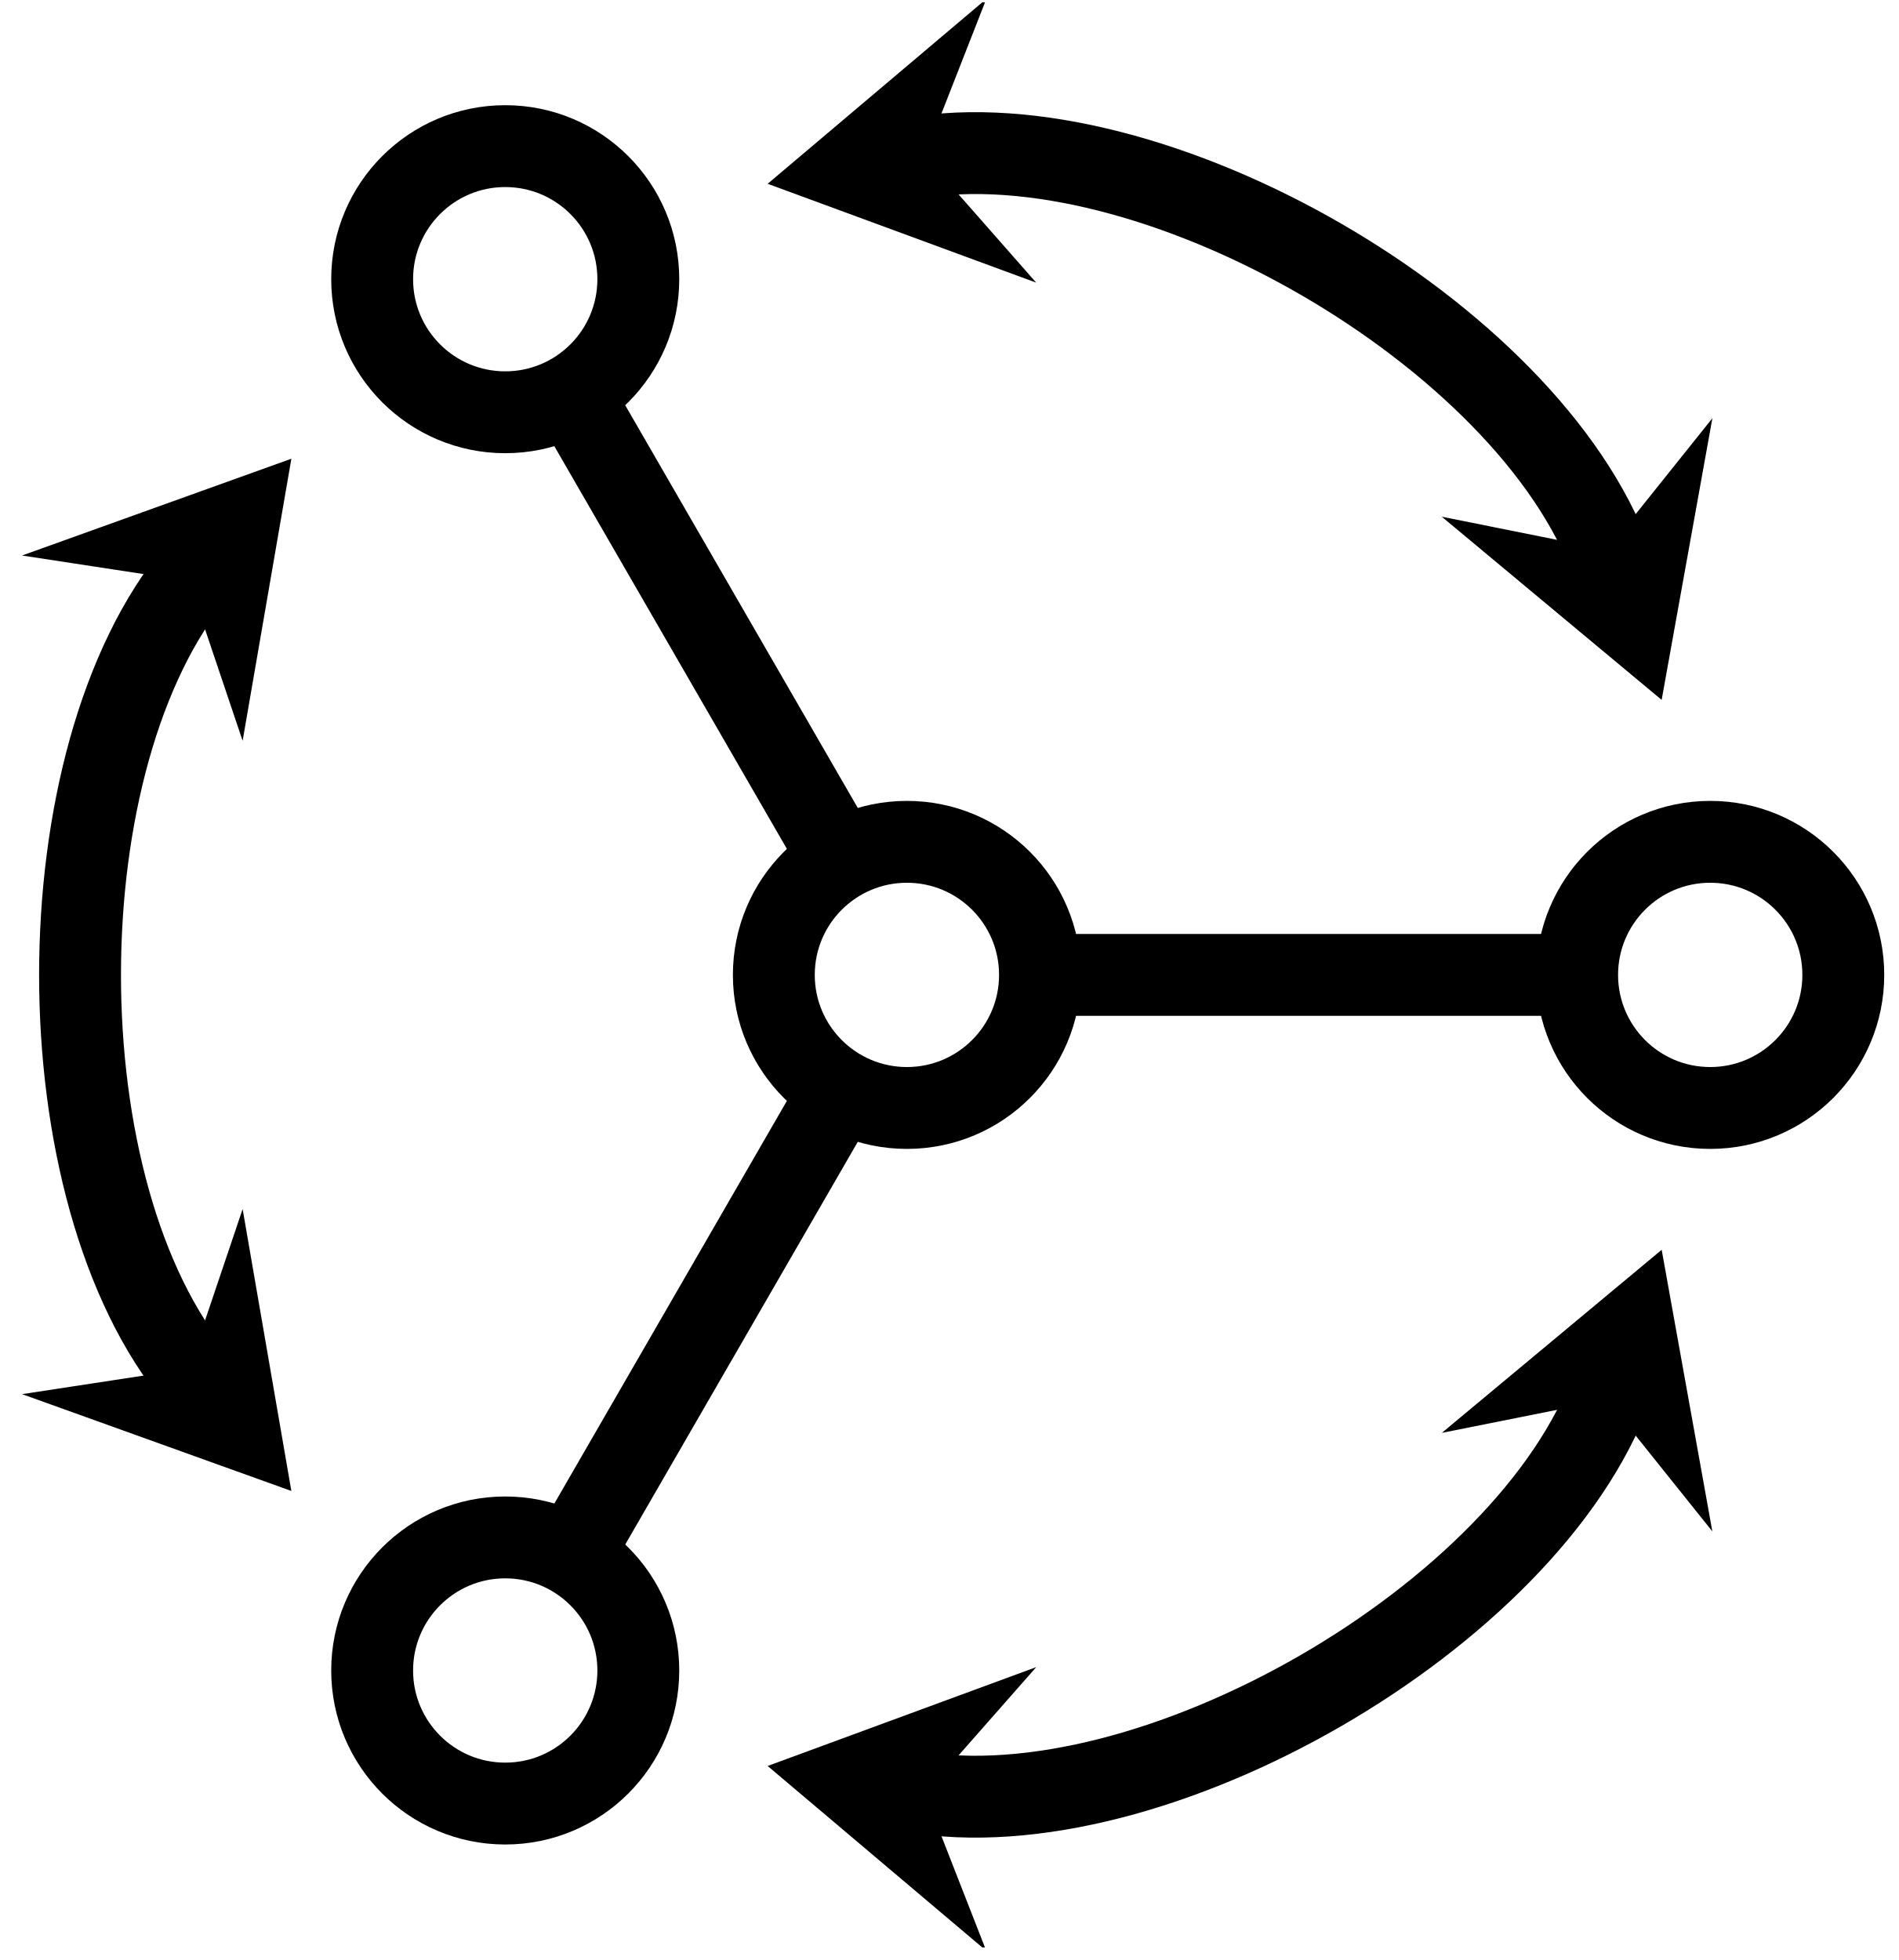
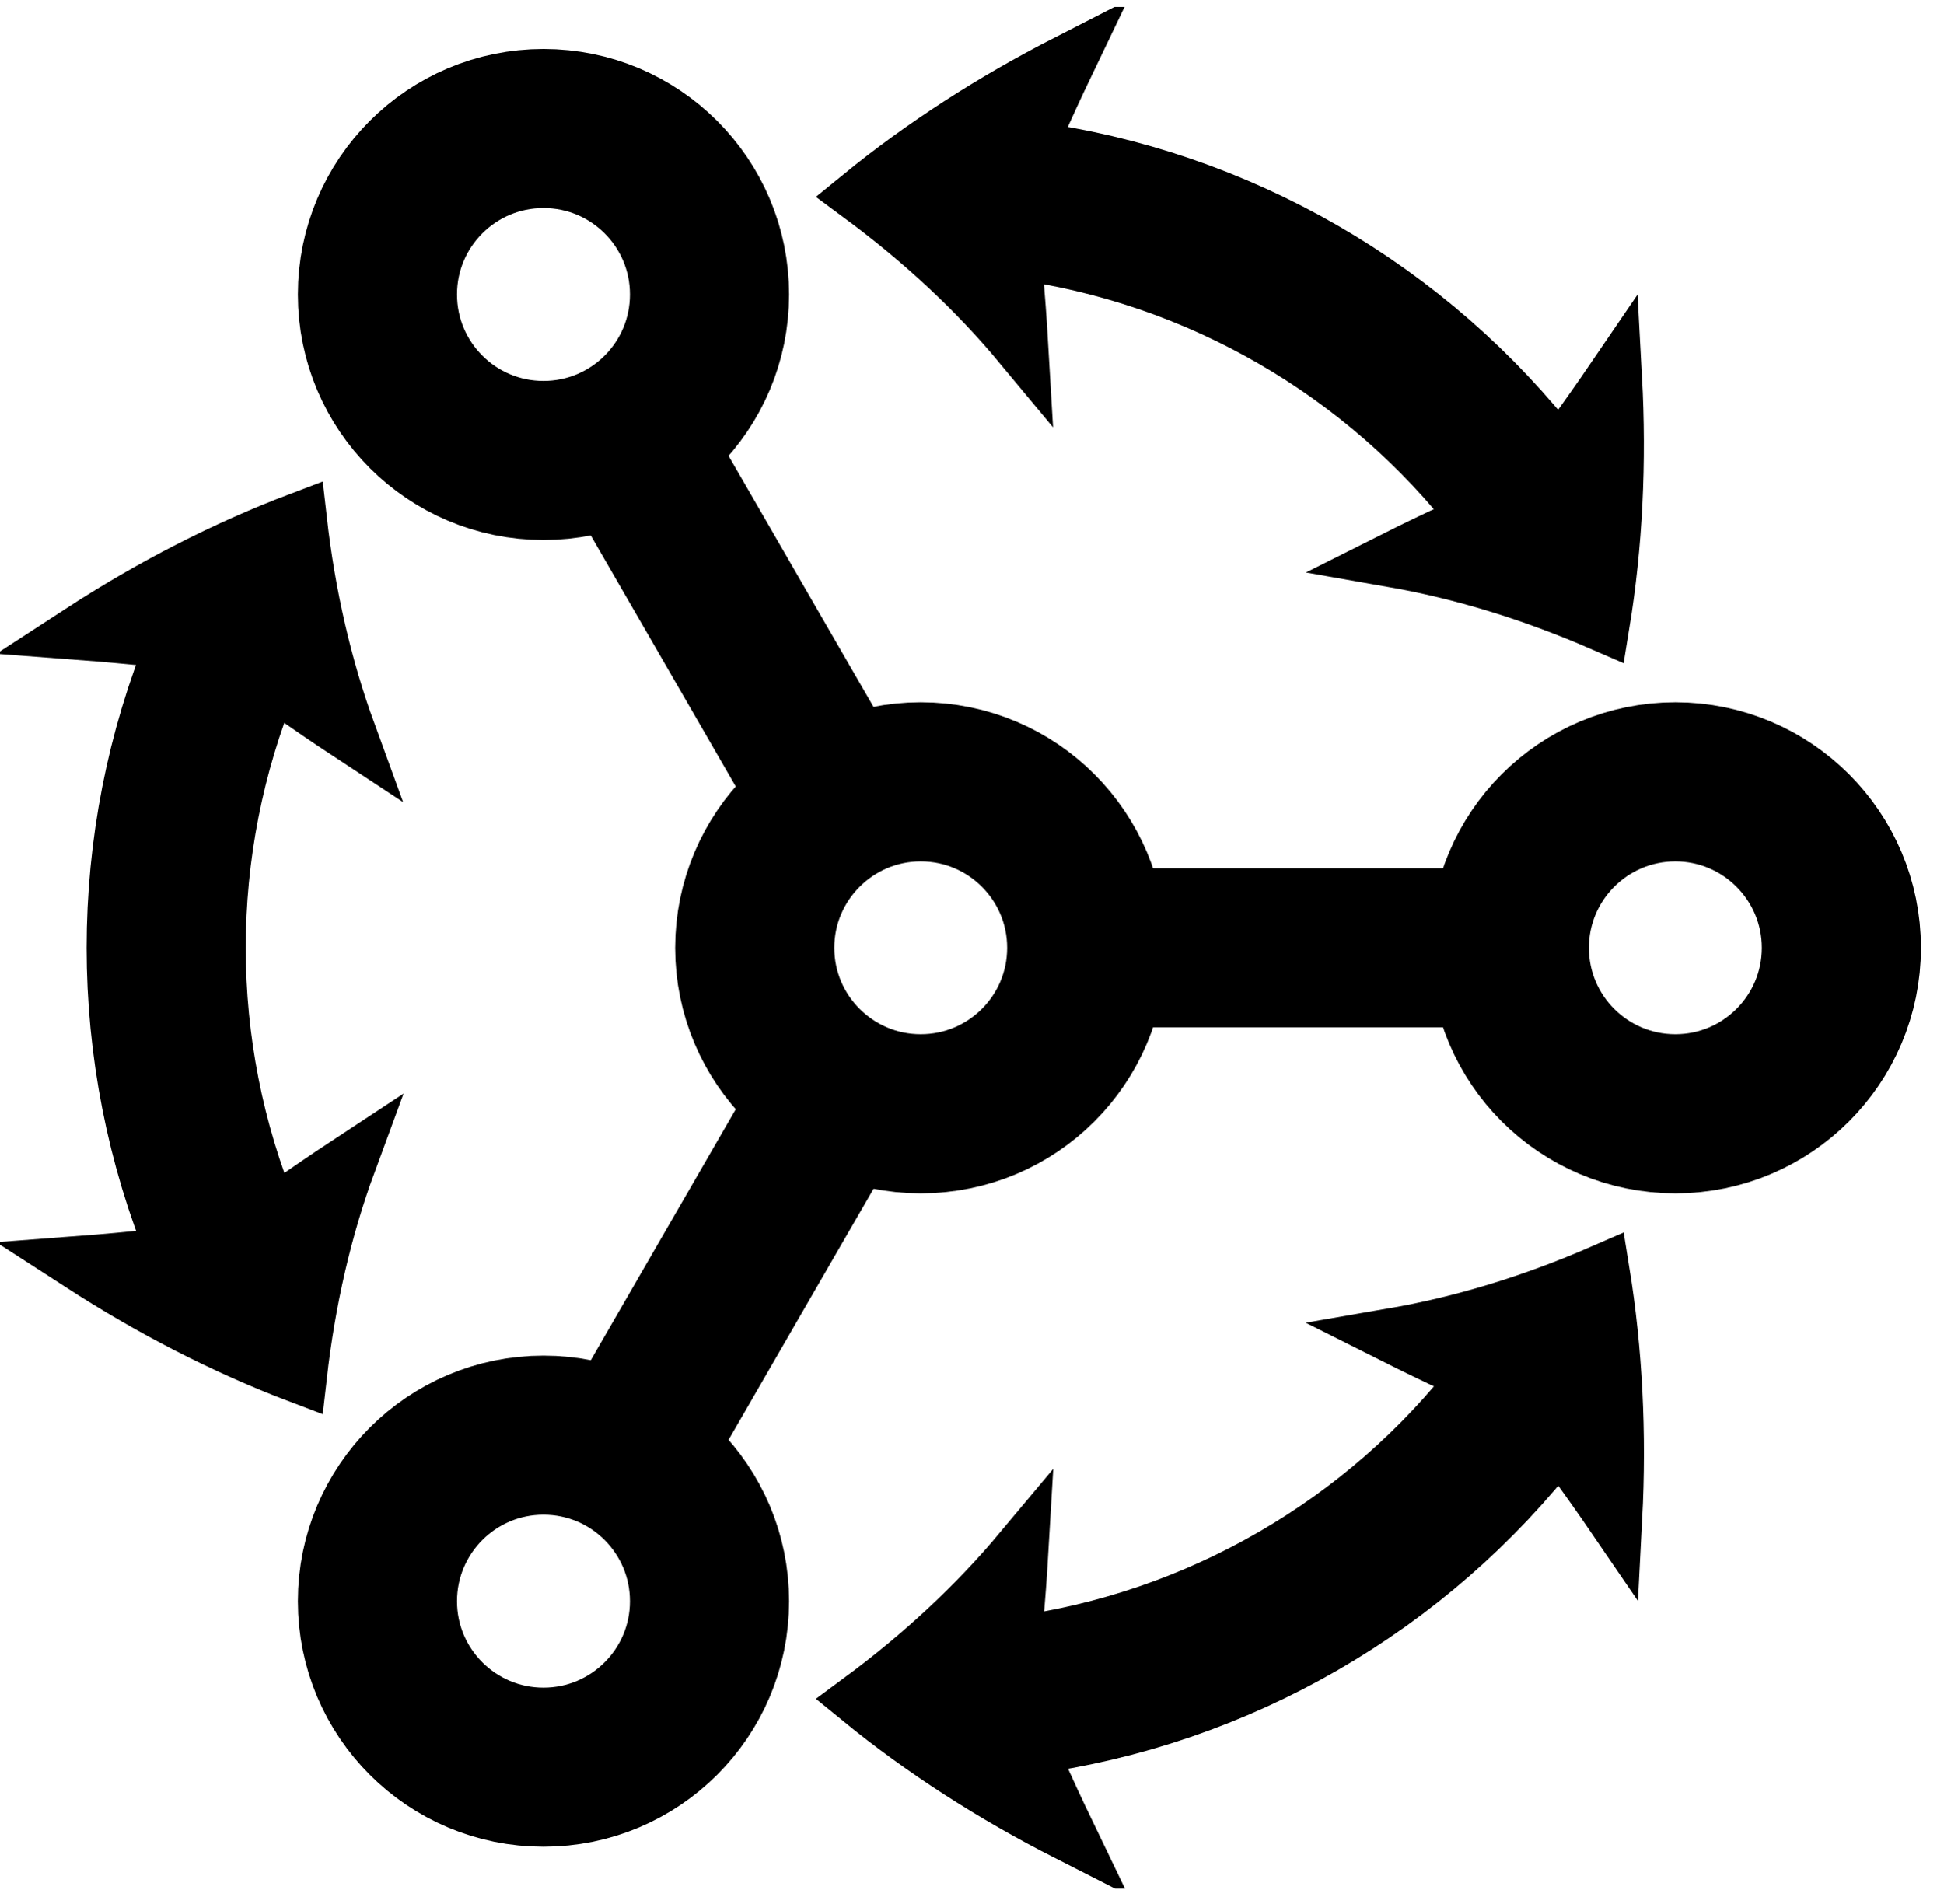
- <svg xmlns="http://www.w3.org/2000/svg" width="66.488pt" height="68.639pt" viewBox="0 0 66.488 68.639" version="1.2">
+ <svg xmlns="http://www.w3.org/2000/svg" width="72.161" height="70.701" viewBox="0 0 72.161 70.701">
  <defs>
-     <clipPath id="clip1">
-       <path d="M 0 0.082 L 65.98 0.082 L 65.98 68.199 L 0 68.199 Z M 0 0.082 " />
+     <clipPath id="clip-0">
+       <path clip-rule="nonzero" d="M 0 0.258 L 71.332 0.258 L 71.332 70.148 L 0 70.148 Z M 0 0.258 " />
    </clipPath>
-     <clipPath id="clip2">
-       <path d="M 14 0.082 L 65.98 0.082 L 65.98 68.199 L 14 68.199 Z M 14 0.082 " />
+     <clipPath id="clip-1">
+       <path clip-rule="nonzero" d="M 0 0.258 L 71.332 0.258 L 71.332 70.148 L 0 70.148 Z M 0 0.258 " />
    </clipPath>
-     <clipPath id="clip3">
-       <path d="M 0 0.082 L 63 0.082 L 63 55 L 0 55 Z M 0 0.082 " />
+     <clipPath id="clip-2">
+       <path clip-rule="nonzero" d="M 22 0.258 L 71.332 0.258 L 71.332 53 L 22 53 Z M 22 0.258 " />
    </clipPath>
-     <clipPath id="clip4">
-       <path d="M 0 13 L 63 13 L 63 68.199 L 0 68.199 Z M 0 13 " />
+     <clipPath id="clip-3">
+       <path clip-rule="nonzero" d="M 3 0.258 L 69 0.258 L 69 42 L 3 42 Z M 3 0.258 " />
    </clipPath>
-     <clipPath id="clip5">
-       <path d="M 0 0.082 L 65.98 0.082 L 65.98 68.199 L 0 68.199 Z M 0 0.082 " />
+     <clipPath id="clip-4">
+       <path clip-rule="nonzero" d="M 0 0.258 L 71.332 0.258 L 71.332 70.148 L 0 70.148 Z M 0 0.258 " />
    </clipPath>
-     <clipPath id="clip6">
-       <path d="M 0 0.082 L 65.98 0.082 L 65.98 61 L 0 61 Z M 0 0.082 " />
+     <clipPath id="clip-5">
+       <path clip-rule="nonzero" d="M 0 0.258 L 42 0.258 L 42 57 L 0 57 Z M 0 0.258 " />
    </clipPath>
-     <clipPath id="clip7">
-       <path d="M 33 0.082 L 65.98 0.082 L 65.98 43 L 33 43 Z M 33 0.082 " />
+     <clipPath id="clip-6">
+       <path clip-rule="nonzero" d="M 0 14 L 42 14 L 42 70.148 L 0 70.148 Z M 0 14 " />
    </clipPath>
-     <clipPath id="clip8">
-       <path d="M 8 0.082 L 54 0.082 L 54 29 L 8 29 Z M 8 0.082 " />
+     <clipPath id="clip-7">
+       <path clip-rule="nonzero" d="M 0 0.258 L 71.332 0.258 L 71.332 70.148 L 0 70.148 Z M 0 0.258 " />
    </clipPath>
-     <clipPath id="clip9">
-       <path d="M 0 0.082 L 48 0.082 L 48 68.199 L 0 68.199 Z M 0 0.082 " />
+     <clipPath id="clip-8">
+       <path clip-rule="nonzero" d="M 3 28 L 69 28 L 69 70.148 L 3 70.148 Z M 3 28 " />
    </clipPath>
-     <clipPath id="clip10">
-       <path d="M 0 0.082 L 30 0.082 L 30 43 L 0 43 Z M 0 0.082 " />
-     </clipPath>
-     <clipPath id="clip11">
-       <path d="M 0 25 L 30 25 L 30 68.199 L 0 68.199 Z M 0 25 " />
-     </clipPath>
-     <clipPath id="clip12">
-       <path d="M 0 8 L 65.98 8 L 65.98 68.199 L 0 68.199 Z M 0 8 " />
-     </clipPath>
-     <clipPath id="clip13">
-       <path d="M 8 40 L 54 40 L 54 68.199 L 8 68.199 Z M 8 40 " />
-     </clipPath>
-     <clipPath id="clip14">
-       <path d="M 33 25 L 65.98 25 L 65.98 68.199 L 33 68.199 Z M 33 25 " />
+     <clipPath id="clip-9">
+       <path clip-rule="nonzero" d="M 22 18 L 71.332 18 L 71.332 70.148 L 22 70.148 Z M 22 18 " />
    </clipPath>
  </defs>
-   <g id="surface1">
-     <g clip-path="url(#clip1)" clip-rule="nonzero">
-       <path style="fill:none;stroke-width:2.889;stroke-linecap:butt;stroke-linejoin:miter;stroke:rgb(0%,0%,0%);stroke-opacity:1;stroke-miterlimit:10;" d="M 4.697 -0.001 C 4.697 2.593 2.595 4.695 0.001 4.695 C -2.593 4.695 -4.695 2.593 -4.695 -0.001 C -4.695 -2.595 -2.593 -4.697 0.001 -4.697 C 2.595 -4.697 4.697 -2.595 4.697 -0.001 Z M 4.697 -0.001 " transform="matrix(0.992358,0,0,-0.992358,31.75645,34.13988)" />
-     </g>
-     <g clip-path="url(#clip2)" clip-rule="nonzero">
-       <path style="fill:none;stroke-width:2.889;stroke-linecap:butt;stroke-linejoin:miter;stroke:rgb(0%,0%,0%);stroke-opacity:1;stroke-miterlimit:10;" d="M 33.043 -0.001 C 33.043 2.593 30.941 4.695 28.347 4.695 C 25.753 4.695 23.651 2.593 23.651 -0.001 C 23.651 -2.595 25.753 -4.697 28.347 -4.697 C 30.941 -4.697 33.043 -2.595 33.043 -0.001 Z M 33.043 -0.001 " transform="matrix(0.992358,0,0,-0.992358,31.75645,34.13988)" />
-     </g>
-     <g clip-path="url(#clip3)" clip-rule="nonzero">
-       <path style="fill:none;stroke-width:2.889;stroke-linecap:butt;stroke-linejoin:miter;stroke:rgb(0%,0%,0%);stroke-opacity:1;stroke-miterlimit:10;" d="M -9.477 24.55 C -9.477 27.144 -11.579 29.246 -14.173 29.246 C -16.767 29.246 -18.869 27.144 -18.869 24.55 C -18.869 21.956 -16.767 19.854 -14.173 19.854 C -11.579 19.854 -9.477 21.956 -9.477 24.55 Z M -9.477 24.55 " transform="matrix(0.992358,0,0,-0.992358,31.75645,34.13988)" />
-     </g>
-     <g clip-path="url(#clip4)" clip-rule="nonzero">
-       <path style="fill:none;stroke-width:2.889;stroke-linecap:butt;stroke-linejoin:miter;stroke:rgb(0%,0%,0%);stroke-opacity:1;stroke-miterlimit:10;" d="M -9.477 -24.548 C -9.477 -21.954 -11.579 -19.852 -14.173 -19.852 C -16.767 -19.852 -18.869 -21.954 -18.869 -24.548 C -18.869 -27.142 -16.767 -29.244 -14.173 -29.244 C -11.579 -29.244 -9.477 -27.142 -9.477 -24.548 Z M -9.477 -24.548 " transform="matrix(0.992358,0,0,-0.992358,31.75645,34.13988)" />
-     </g>
-     <path style="fill:none;stroke-width:2.889;stroke-linecap:butt;stroke-linejoin:miter;stroke:rgb(0%,0%,0%);stroke-opacity:1;stroke-miterlimit:10;" d="M 5.67 -0.001 L 22.679 -0.001 " transform="matrix(0.992358,0,0,-0.992358,31.75645,34.13988)" />
-     <g clip-path="url(#clip5)" clip-rule="nonzero">
-       <path style="fill:none;stroke-width:2.889;stroke-linecap:butt;stroke-linejoin:miter;stroke:rgb(0%,0%,0%);stroke-opacity:1;stroke-miterlimit:10;" d="M -2.833 4.908 L -11.339 19.638 " transform="matrix(0.992358,0,0,-0.992358,31.75645,34.13988)" />
-       <path style="fill:none;stroke-width:2.889;stroke-linecap:butt;stroke-linejoin:miter;stroke:rgb(0%,0%,0%);stroke-opacity:1;stroke-miterlimit:10;" d="M -2.833 -4.909 L -11.339 -19.639 " transform="matrix(0.992358,0,0,-0.992358,31.75645,34.13988)" />
-     </g>
-     <g clip-path="url(#clip6)" clip-rule="nonzero">
-       <path style="fill:none;stroke-width:2.889;stroke-linecap:butt;stroke-linejoin:miter;stroke:rgb(0%,0%,0%);stroke-opacity:1;stroke-miterlimit:10;" d="M 24.871 14.552 C 21.935 22.621 8.626 30.305 0.171 28.813 " transform="matrix(0.992358,0,0,-0.992358,31.75645,34.13988)" />
-     </g>
-     <path style=" stroke:none;fill-rule:nonzero;fill:rgb(0%,0%,0%);fill-opacity:1;" d="M 57.711 23.203 L 58.785 17.238 L 56.555 20.027 L 53.055 19.324 Z M 57.711 23.203 " />
-     <g clip-path="url(#clip7)" clip-rule="nonzero">
-       <path style="fill:none;stroke-width:1.41;stroke-linecap:butt;stroke-linejoin:miter;stroke:rgb(0%,0%,0%);stroke-opacity:1;stroke-miterlimit:10;" d="M 7.217 -0.001 L 1.939 3.072 L 3.811 -0.001 L 1.939 -3.073 Z M 7.217 -0.001 " transform="matrix(0.339387,0.932519,0.932519,-0.339387,55.26211,16.47288)" />
-     </g>
-     <path style=" stroke:none;fill-rule:nonzero;fill:rgb(0%,0%,0%);fill-opacity:1;" d="M 28.25 6.195 L 33.938 8.289 L 31.578 5.605 L 32.879 2.281 Z M 28.25 6.195 " />
-     <g clip-path="url(#clip8)" clip-rule="nonzero">
-       <path style="fill:none;stroke-width:1.41;stroke-linecap:butt;stroke-linejoin:miter;stroke:rgb(0%,0%,0%);stroke-opacity:1;stroke-miterlimit:10;" d="M 7.218 0.001 L 1.94 3.074 L 3.812 -0.002 L 1.939 -3.073 Z M 7.218 0.001 " transform="matrix(-0.977274,0.172303,0.172303,0.977274,35.30376,4.950163)" />
-     </g>
-     <g clip-path="url(#clip9)" clip-rule="nonzero">
-       <path style="fill:none;stroke-width:2.889;stroke-linecap:butt;stroke-linejoin:miter;stroke:rgb(0%,0%,0%);stroke-opacity:1;stroke-miterlimit:10;" d="M -25.038 14.261 C -30.556 7.683 -30.556 -7.684 -25.038 -14.262 " transform="matrix(0.992358,0,0,-0.992358,31.75645,34.13988)" />
-     </g>
-     <path style=" stroke:none;fill-rule:nonzero;fill:rgb(0%,0%,0%);fill-opacity:1;" d="M 9.309 17.129 L 3.605 19.18 L 7.137 19.719 L 8.277 23.102 Z M 9.309 17.129 " />
-     <g clip-path="url(#clip10)" clip-rule="nonzero">
-       <path style="fill:none;stroke-width:1.41;stroke-linecap:butt;stroke-linejoin:miter;stroke:rgb(0%,0%,0%);stroke-opacity:1;stroke-miterlimit:10;" d="M 7.219 0 L 1.942 3.075 L 3.813 -0.001 L 1.94 -3.072 Z M 7.219 0 " transform="matrix(0.637868,-0.760166,-0.760166,-0.637868,4.704185,22.61679)" />
-     </g>
-     <path style=" stroke:none;fill-rule:nonzero;fill:rgb(0%,0%,0%);fill-opacity:1;" d="M 9.309 51.148 L 8.277 45.18 L 7.137 48.559 L 3.605 49.098 Z M 9.309 51.148 " />
-     <g clip-path="url(#clip11)" clip-rule="nonzero">
-       <path style="fill:none;stroke-width:1.41;stroke-linecap:butt;stroke-linejoin:miter;stroke:rgb(0%,0%,0%);stroke-opacity:1;stroke-miterlimit:10;" d="M 7.217 0.001 L 1.941 3.071 L 3.811 0.002 L 1.94 -3.073 Z M 7.217 0.001 " transform="matrix(0.637868,0.760166,0.760166,-0.637868,4.704185,45.66298)" />
-     </g>
-     <g clip-path="url(#clip12)" clip-rule="nonzero">
-       <path style="fill:none;stroke-width:2.889;stroke-linecap:butt;stroke-linejoin:miter;stroke:rgb(0%,0%,0%);stroke-opacity:1;stroke-miterlimit:10;" d="M 0.171 -28.815 C 8.626 -30.307 21.935 -22.623 24.871 -14.553 " transform="matrix(0.992358,0,0,-0.992358,31.75645,34.13988)" />
-     </g>
-     <path style=" stroke:none;fill-rule:nonzero;fill:rgb(0%,0%,0%);fill-opacity:1;" d="M 28.25 62.086 L 32.879 66 L 31.578 62.672 L 33.938 59.992 Z M 28.25 62.086 " />
-     <g clip-path="url(#clip13)" clip-rule="nonzero">
-       <path style="fill:none;stroke-width:1.41;stroke-linecap:butt;stroke-linejoin:miter;stroke:rgb(0%,0%,0%);stroke-opacity:1;stroke-miterlimit:10;" d="M 7.218 -0 L 1.939 3.074 L 3.812 -0.001 L 1.94 -3.073 Z M 7.218 -0 " transform="matrix(-0.977274,-0.172303,-0.172303,0.977274,35.30376,63.3296)" />
-     </g>
-     <path style=" stroke:none;fill-rule:nonzero;fill:rgb(0%,0%,0%);fill-opacity:1;" d="M 57.711 45.074 L 53.055 48.953 L 56.555 48.254 L 58.785 51.039 Z M 57.711 45.074 " />
-     <g clip-path="url(#clip14)" clip-rule="nonzero">
-       <path style="fill:none;stroke-width:1.41;stroke-linecap:butt;stroke-linejoin:miter;stroke:rgb(0%,0%,0%);stroke-opacity:1;stroke-miterlimit:10;" d="M 7.219 0.001 L 1.942 3.074 L 3.81 0 L 1.941 -3.071 Z M 7.219 0.001 " transform="matrix(0.339387,-0.932519,-0.932519,-0.339387,55.26211,51.80689)" />
-     </g>
+   <g clip-path="url(#clip-0)">
+     <path fill="none" stroke-width="5.978" stroke-linecap="butt" stroke-linejoin="miter" stroke="rgb(0%, 0%, 0%)" stroke-opacity="1" stroke-miterlimit="10" d="M 6.235 0.001 C 6.235 3.443 3.445 6.237 -0.001 6.237 C -3.443 6.237 -6.237 3.443 -6.237 0.001 C -6.237 -3.445 -3.443 -6.235 -0.001 -6.235 C 3.445 -6.235 6.235 -3.445 6.235 0.001 Z M 34.584 0.001 C 34.584 3.443 31.79 6.237 28.348 6.237 C 24.902 6.237 22.112 3.443 22.112 0.001 C 22.112 -3.445 24.902 -6.235 28.348 -6.235 C 31.79 -6.235 34.584 -3.445 34.584 0.001 Z M -7.936 24.549 C -7.936 27.995 -10.73 30.785 -14.172 30.785 C -17.618 30.785 -20.411 27.995 -20.411 24.549 C -20.411 21.103 -17.618 18.313 -14.172 18.313 C -10.73 18.313 -7.936 21.103 -7.936 24.549 Z M -7.936 -24.551 C -7.936 -21.105 -10.73 -18.311 -14.172 -18.311 C -17.618 -18.311 -20.411 -21.105 -20.411 -24.551 C -20.411 -27.993 -17.618 -30.786 -14.172 -30.786 C -10.73 -30.786 -7.936 -27.993 -7.936 -24.551 Z M -7.936 -24.551 " transform="matrix(0.988507, 0, 0, -0.988507, 34.19245, 35.2042)" />
+   </g>
+   <path fill="none" stroke-width="5.978" stroke-linecap="butt" stroke-linejoin="miter" stroke="rgb(0%, 0%, 0%)" stroke-opacity="1" stroke-miterlimit="10" d="M 5.67 0.001 L 22.678 0.001 " transform="matrix(0.988507, 0, 0, -0.988507, 34.19245, 35.2042)" />
+   <g clip-path="url(#clip-1)">
+     <path fill="none" stroke-width="5.978" stroke-linecap="butt" stroke-linejoin="miter" stroke="rgb(0%, 0%, 0%)" stroke-opacity="1" stroke-miterlimit="10" d="M -2.834 4.909 L -11.338 19.641 " transform="matrix(0.988507, 0, 0, -0.988507, 34.19245, 35.2042)" />
+     <path fill="none" stroke-width="5.978" stroke-linecap="butt" stroke-linejoin="miter" stroke="rgb(0%, 0%, 0%)" stroke-opacity="1" stroke-miterlimit="10" d="M -2.834 -4.911 L -11.338 -19.639 " transform="matrix(0.988507, 0, 0, -0.988507, 34.19245, 35.2042)" />
+     <path fill="none" stroke-width="5.978" stroke-linecap="butt" stroke-linejoin="miter" stroke="rgb(0%, 0%, 0%)" stroke-opacity="1" stroke-miterlimit="10" d="M 22.452 17.309 C 17.892 23.221 11.158 27.11 3.757 28.097 " transform="matrix(0.988507, 0, 0, -0.988507, 34.19245, 35.2042)" />
+   </g>
+   <path fill-rule="nonzero" fill="rgb(0%, 0%, 0%)" fill-opacity="1" d="M 59.496 23.168 C 59.973 20.254 60.125 17.184 59.953 14.016 C 58.906 15.551 57.82 17.043 56.691 18.5 C 55.004 19.211 53.344 19.973 51.719 20.789 C 54.285 21.238 56.895 22.035 59.496 23.168 Z M 59.496 23.168 " />
+   <g clip-path="url(#clip-2)">
+     <path fill="none" stroke-width="2.071" stroke-linecap="butt" stroke-linejoin="miter" stroke="rgb(0%, 0%, 0%)" stroke-opacity="1" stroke-miterlimit="10" d="M 25.598 12.176 C 26.08 15.124 26.234 18.23 26.06 21.435 C 25.001 19.882 23.903 18.372 22.761 16.898 C 21.053 16.179 19.374 15.409 17.73 14.583 C 20.326 14.128 22.966 13.322 25.598 12.176 Z M 25.598 12.176 " transform="matrix(0.988507, 0, 0, -0.988507, 34.19245, 35.2042)" />
+   </g>
+   <path fill-rule="nonzero" fill="rgb(0%, 0%, 0%)" fill-opacity="1" d="M 31.965 7.273 C 34.246 8.961 36.242 10.82 37.902 12.82 C 37.797 11.004 37.633 9.184 37.41 7.367 C 38.098 5.66 38.848 3.969 39.648 2.297 C 36.832 3.738 34.25 5.406 31.965 7.273 Z M 31.965 7.273 " />
+   <g clip-path="url(#clip-3)">
+     <path fill="none" stroke-width="2.071" stroke-linecap="butt" stroke-linejoin="miter" stroke="rgb(0%, 0%, 0%)" stroke-opacity="1" stroke-miterlimit="10" d="M -2.254 28.256 C 0.054 26.548 2.074 24.667 3.753 22.644 C 3.646 24.482 3.48 26.323 3.255 28.161 C 3.951 29.888 4.709 31.599 5.519 33.29 C 2.67 31.832 0.058 30.144 -2.254 28.256 Z M -2.254 28.256 " transform="matrix(0.988507, 0, 0, -0.988507, 34.19245, 35.2042)" />
+   </g>
+   <g clip-path="url(#clip-4)">
+     <path fill="none" stroke-width="5.978" stroke-linecap="butt" stroke-linejoin="miter" stroke="rgb(0%, 0%, 0%)" stroke-opacity="1" stroke-miterlimit="10" d="M -26.216 10.789 C -29.058 3.886 -29.058 -3.891 -26.212 -10.795 " transform="matrix(0.988507, 0, 0, -0.988507, 34.19245, 35.2042)" />
+   </g>
+   <path fill-rule="nonzero" fill="rgb(0%, 0%, 0%)" fill-opacity="1" d="M 11.117 19.309 C 8.355 20.355 5.621 21.758 2.961 23.488 C 4.812 23.629 6.652 23.82 8.477 24.07 C 9.938 25.18 11.426 26.234 12.945 27.234 C 12.051 24.785 11.438 22.129 11.117 19.309 Z M 11.117 19.309 " />
+   <g clip-path="url(#clip-5)">
+     <path fill="none" stroke-width="2.071" stroke-linecap="butt" stroke-linejoin="miter" stroke="rgb(0%, 0%, 0%)" stroke-opacity="1" stroke-miterlimit="10" d="M -23.344 16.08 C -26.137 15.021 -28.904 13.603 -31.595 11.852 C -29.722 11.71 -27.86 11.516 -26.015 11.263 C -24.537 10.141 -23.031 9.074 -21.494 8.062 C -22.399 10.54 -23.02 13.227 -23.344 16.08 Z M -23.344 16.08 " transform="matrix(0.988507, 0, 0, -0.988507, 34.19245, 35.2042)" />
+   </g>
+   <path fill-rule="nonzero" fill="rgb(0%, 0%, 0%)" fill-opacity="1" d="M 11.117 51.102 C 11.438 48.281 12.051 45.621 12.949 43.184 C 11.43 44.184 9.938 45.234 8.477 46.336 C 6.652 46.594 4.816 46.789 2.965 46.93 C 5.621 48.648 8.355 50.055 11.117 51.102 Z M 11.117 51.102 " />
+   <g clip-path="url(#clip-6)">
+     <path fill="none" stroke-width="2.071" stroke-linecap="butt" stroke-linejoin="miter" stroke="rgb(0%, 0%, 0%)" stroke-opacity="1" stroke-miterlimit="10" d="M -23.344 -16.082 C -23.02 -13.229 -22.399 -10.538 -21.49 -8.072 C -23.027 -9.084 -24.537 -10.147 -26.015 -11.261 C -27.86 -11.522 -29.718 -11.72 -31.591 -11.862 C -28.904 -13.601 -26.137 -15.023 -23.344 -16.082 Z M -23.344 -16.082 " transform="matrix(0.988507, 0, 0, -0.988507, 34.19245, 35.2042)" />
+   </g>
+   <g clip-path="url(#clip-7)">
+     <path fill="none" stroke-width="5.978" stroke-linecap="butt" stroke-linejoin="miter" stroke="rgb(0%, 0%, 0%)" stroke-opacity="1" stroke-miterlimit="10" d="M 3.765 -28.099 C 11.162 -27.107 17.9 -23.219 22.456 -17.303 " transform="matrix(0.988507, 0, 0, -0.988507, 34.19245, 35.2042)" />
+   </g>
+   <path fill-rule="nonzero" fill="rgb(0%, 0%, 0%)" fill-opacity="1" d="M 31.965 63.137 C 34.25 65.004 36.836 66.672 39.66 68.109 C 38.855 66.438 38.105 64.746 37.41 63.043 C 37.641 61.223 37.805 59.406 37.91 57.59 C 36.242 59.586 34.246 61.449 31.965 63.137 Z M 31.965 63.137 " />
+   <g clip-path="url(#clip-8)">
+     <path fill="none" stroke-width="2.071" stroke-linecap="butt" stroke-linejoin="miter" stroke="rgb(0%, 0%, 0%)" stroke-opacity="1" stroke-miterlimit="10" d="M -2.254 -28.257 C 0.058 -30.146 2.674 -31.834 5.531 -33.288 C 4.717 -31.596 3.959 -29.885 3.255 -28.162 C 3.488 -26.321 3.654 -24.483 3.761 -22.646 C 2.074 -24.665 0.054 -26.55 -2.254 -28.257 Z M -2.254 -28.257 " transform="matrix(0.988507, 0, 0, -0.988507, 34.19245, 35.2042)" />
+   </g>
+   <path fill-rule="nonzero" fill="rgb(0%, 0%, 0%)" fill-opacity="1" d="M 59.496 47.242 C 56.895 48.375 54.285 49.168 51.723 49.609 C 53.348 50.426 55.004 51.195 56.691 51.91 C 57.824 53.359 58.914 54.852 59.961 56.383 C 60.125 53.227 59.969 50.156 59.496 47.242 Z M 59.496 47.242 " />
+   <g clip-path="url(#clip-9)">
+     <path fill="none" stroke-width="2.071" stroke-linecap="butt" stroke-linejoin="miter" stroke="rgb(0%, 0%, 0%)" stroke-opacity="1" stroke-miterlimit="10" d="M 25.598 -12.178 C 22.966 -13.324 20.326 -14.126 17.734 -14.573 C 19.378 -15.399 21.053 -16.177 22.761 -16.9 C 23.907 -18.366 25.009 -19.876 26.068 -21.425 C 26.234 -18.232 26.076 -15.126 25.598 -12.178 Z M 25.598 -12.178 " transform="matrix(0.988507, 0, 0, -0.988507, 34.19245, 35.2042)" />
  </g>
</svg>
